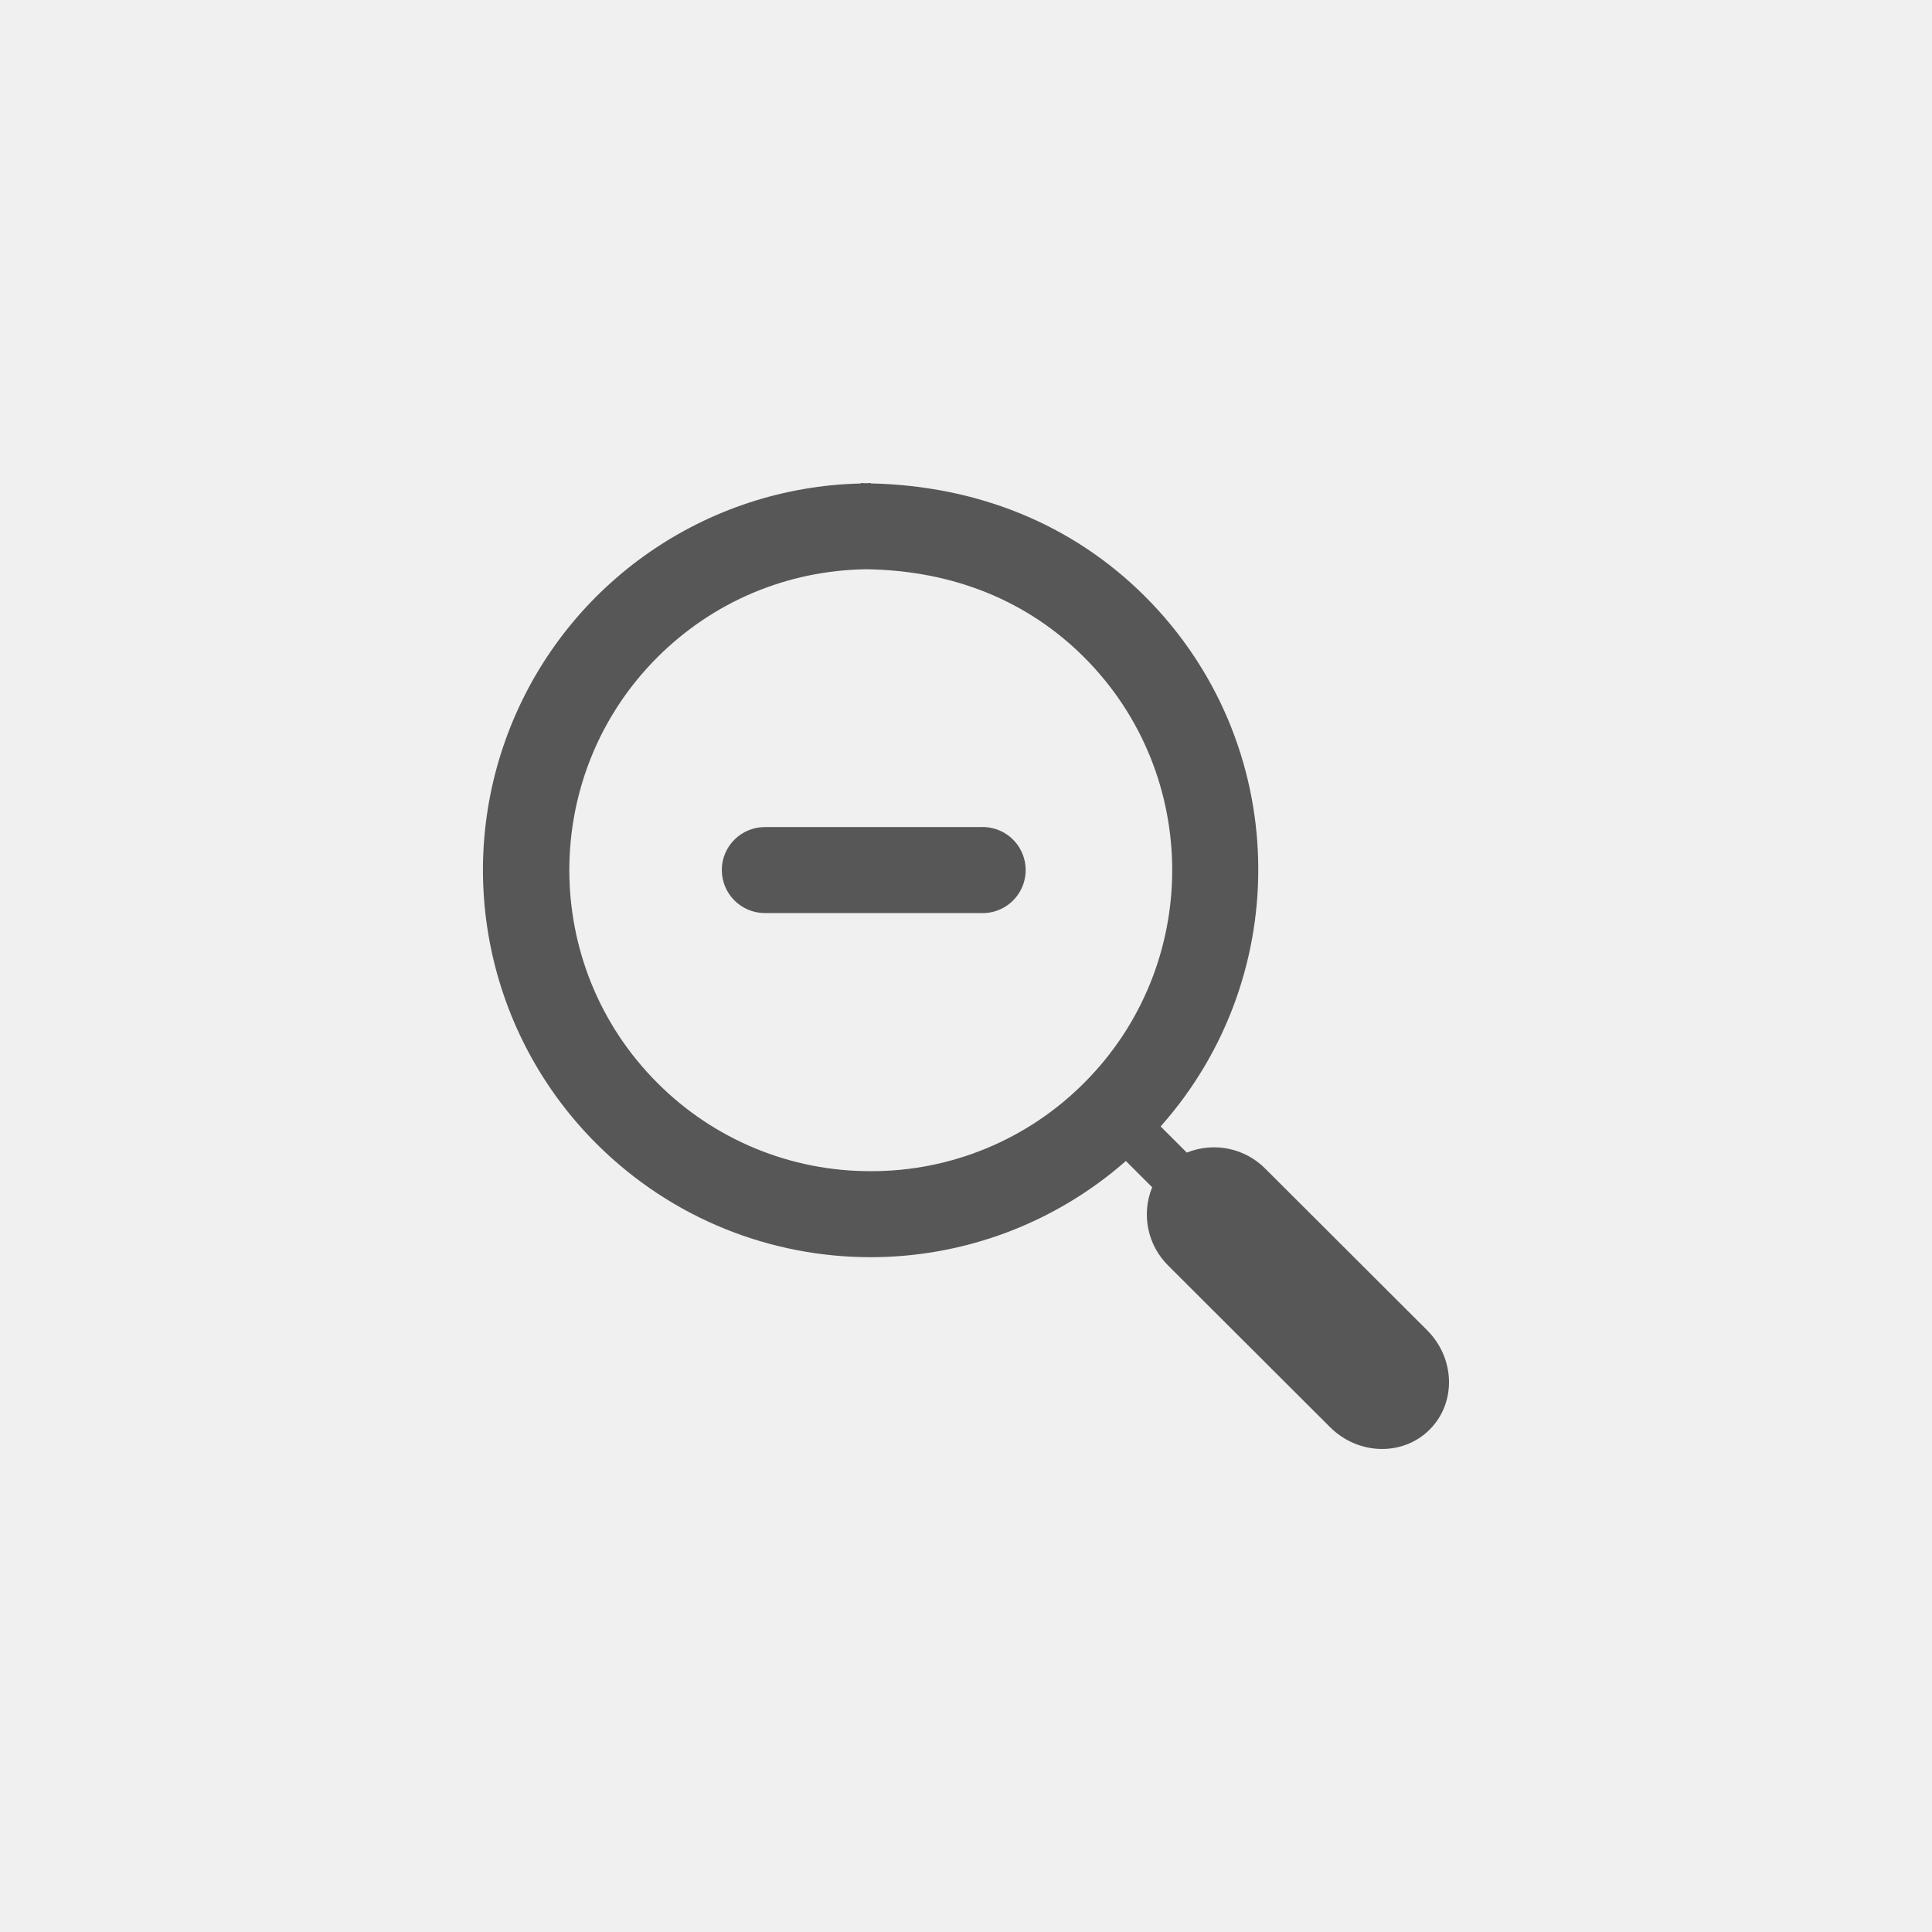
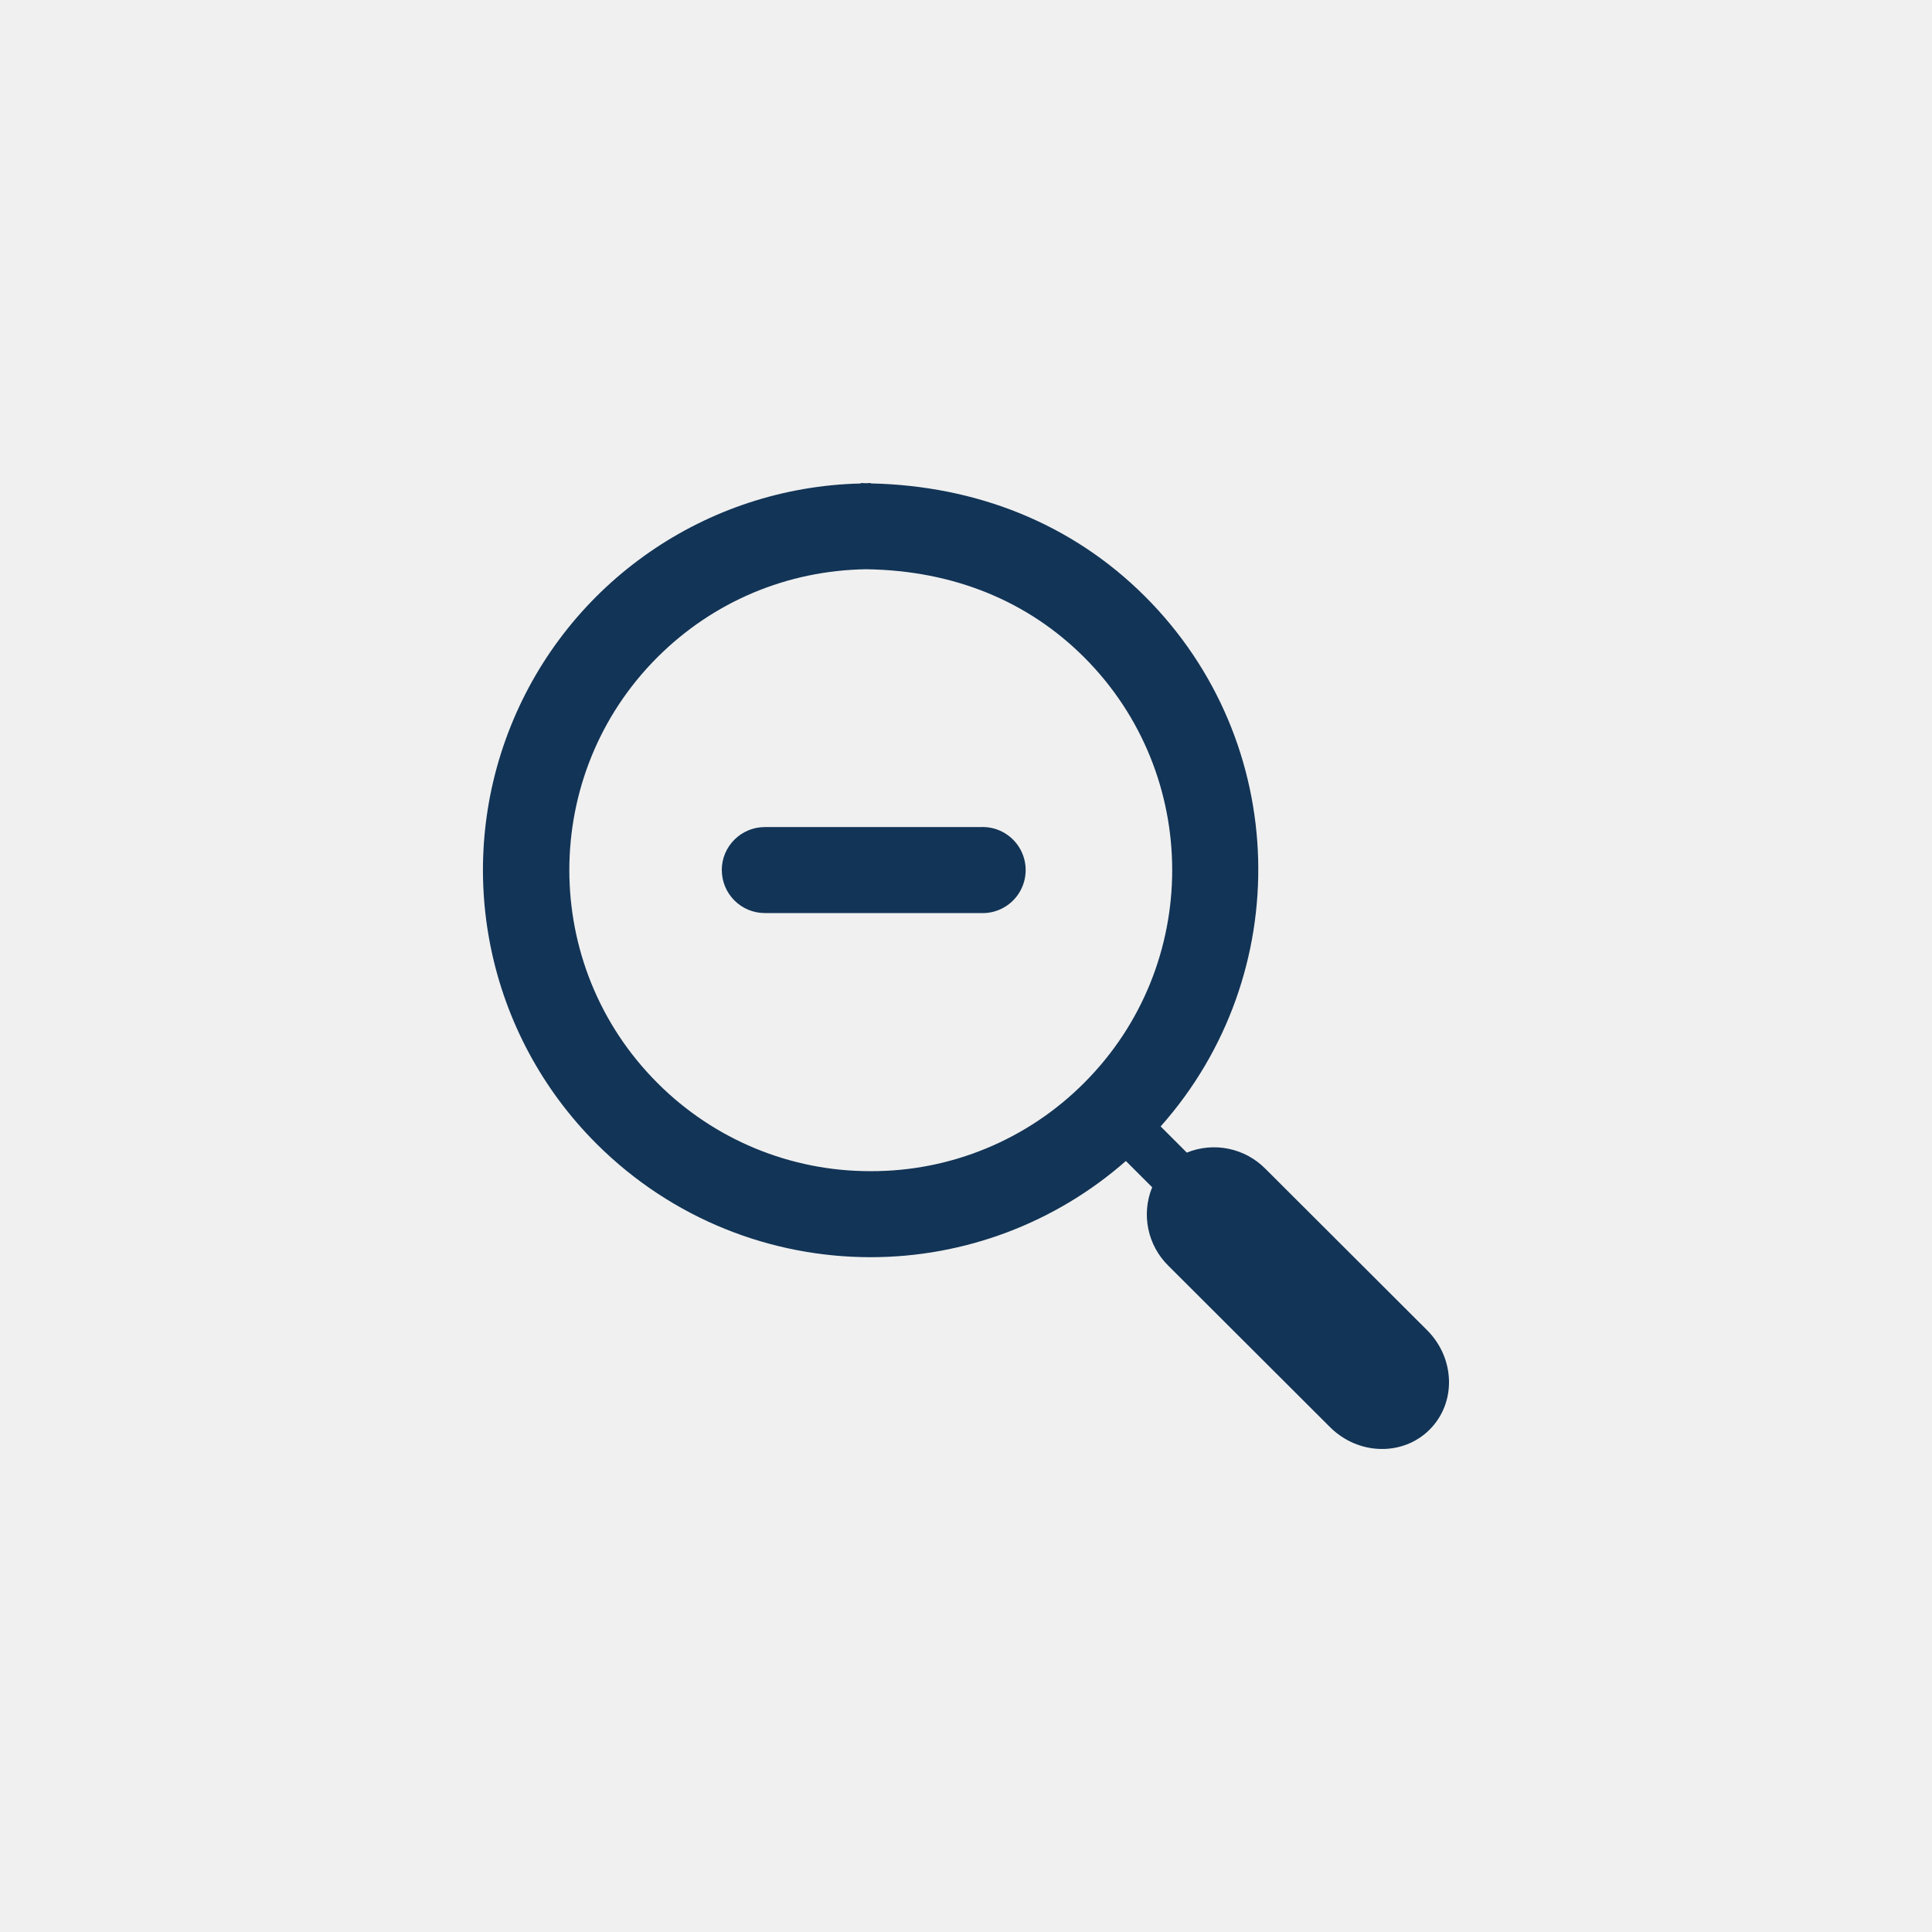
- <svg xmlns="http://www.w3.org/2000/svg" xmlns:xlink="http://www.w3.org/1999/xlink" width="48" height="48" viewBox="0 0 48 48">
+ <svg xmlns="http://www.w3.org/2000/svg" xmlns:xlink="http://www.w3.org/1999/xlink" width="48" height="48" shape-rendering="geometricPrecision" viewBox="0 0 48 48">
  <defs>
    <path id="a" d="M35.455 33.047c.702.7.73 1.807.063 2.472-.665.665-1.774.637-2.475-.063l-4.01-4.003a1.788 1.788 0 0 1-.408-1.956l-.653-.652a9.61 9.61 0 0 1-6.338 2.39c-2.466 0-4.931-.94-6.813-2.817a9.607 9.607 0 0 1 6.565-16.406V12c.043 0 .086.005.129.005.04 0 .08-.005.119-.005v.01c2.615.057 4.989.987 6.812 2.806 3.624 3.619 3.746 9.394.39 13.17l.65.65a1.796 1.796 0 0 1 1.959.408l4.01 4.003zm-8.523-6.14c2.921-2.917 2.921-7.663 0-10.58-1.388-1.384-3.225-2.154-5.416-2.184-1.957.03-3.793.8-5.181 2.185-2.92 2.916-2.92 7.662 0 10.579a7.452 7.452 0 0 0 5.299 2.19 7.45 7.45 0 0 0 5.298-2.19zm-9-5.29c0-.59.48-1.069 1.071-1.069h5.353a1.07 1.07 0 1 1 0 2.137h-5.353a1.07 1.07 0 0 1-1.07-1.068z" />
  </defs>
  <g fill="none" fill-rule="evenodd">
-     <mask id="b" fill="#fff">
+     <mask id="b" fill="#FFF">
      <use xlink:href="#a" />
    </mask>
    <use fill="#FFF" xlink:href="#a" />
-     <g fill="#575757" fill-rule="nonzero" mask="url(#b)">
+     <g fill="#123456" fill-rule="nonzero" mask="url(#b)">
      <path d="M0 0h48v48H0z" />
    </g>
  </g>
</svg>
